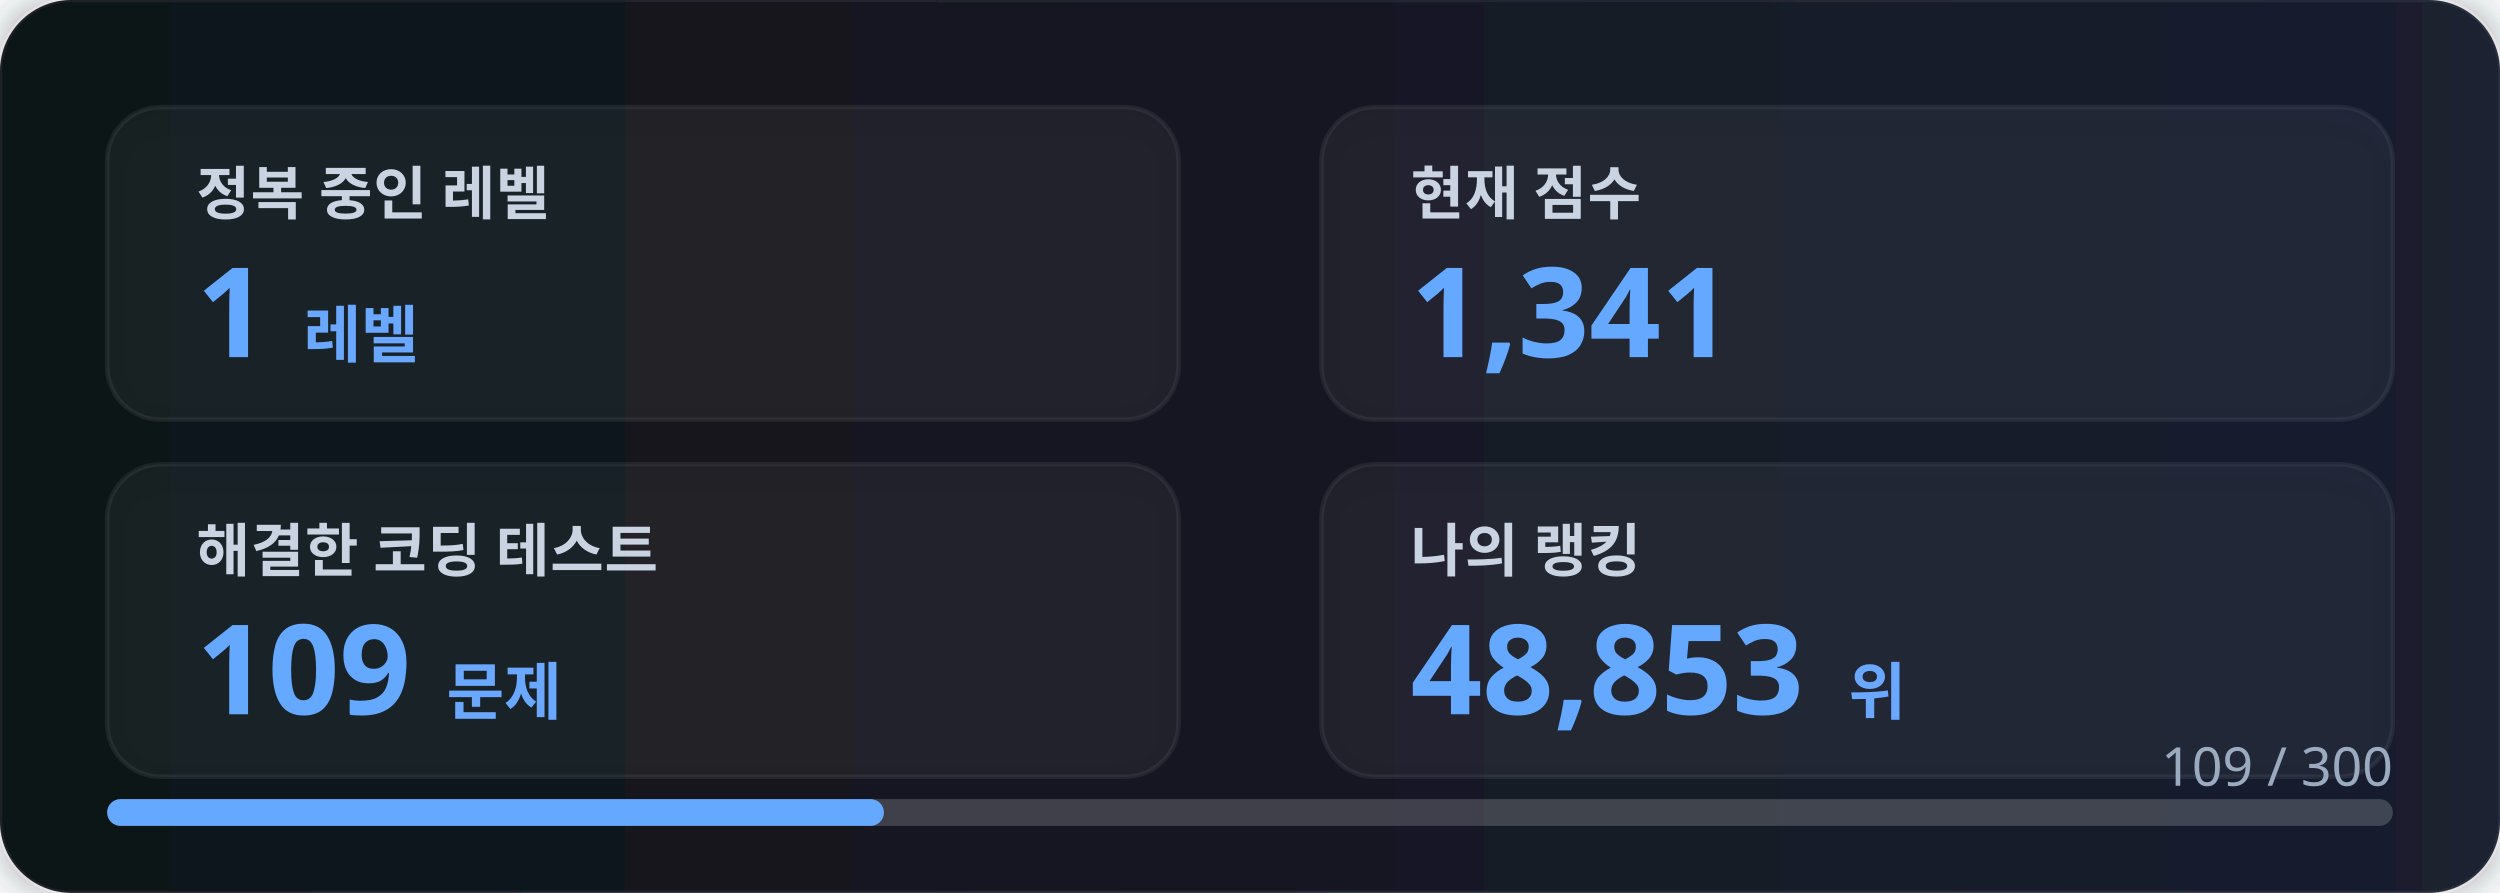
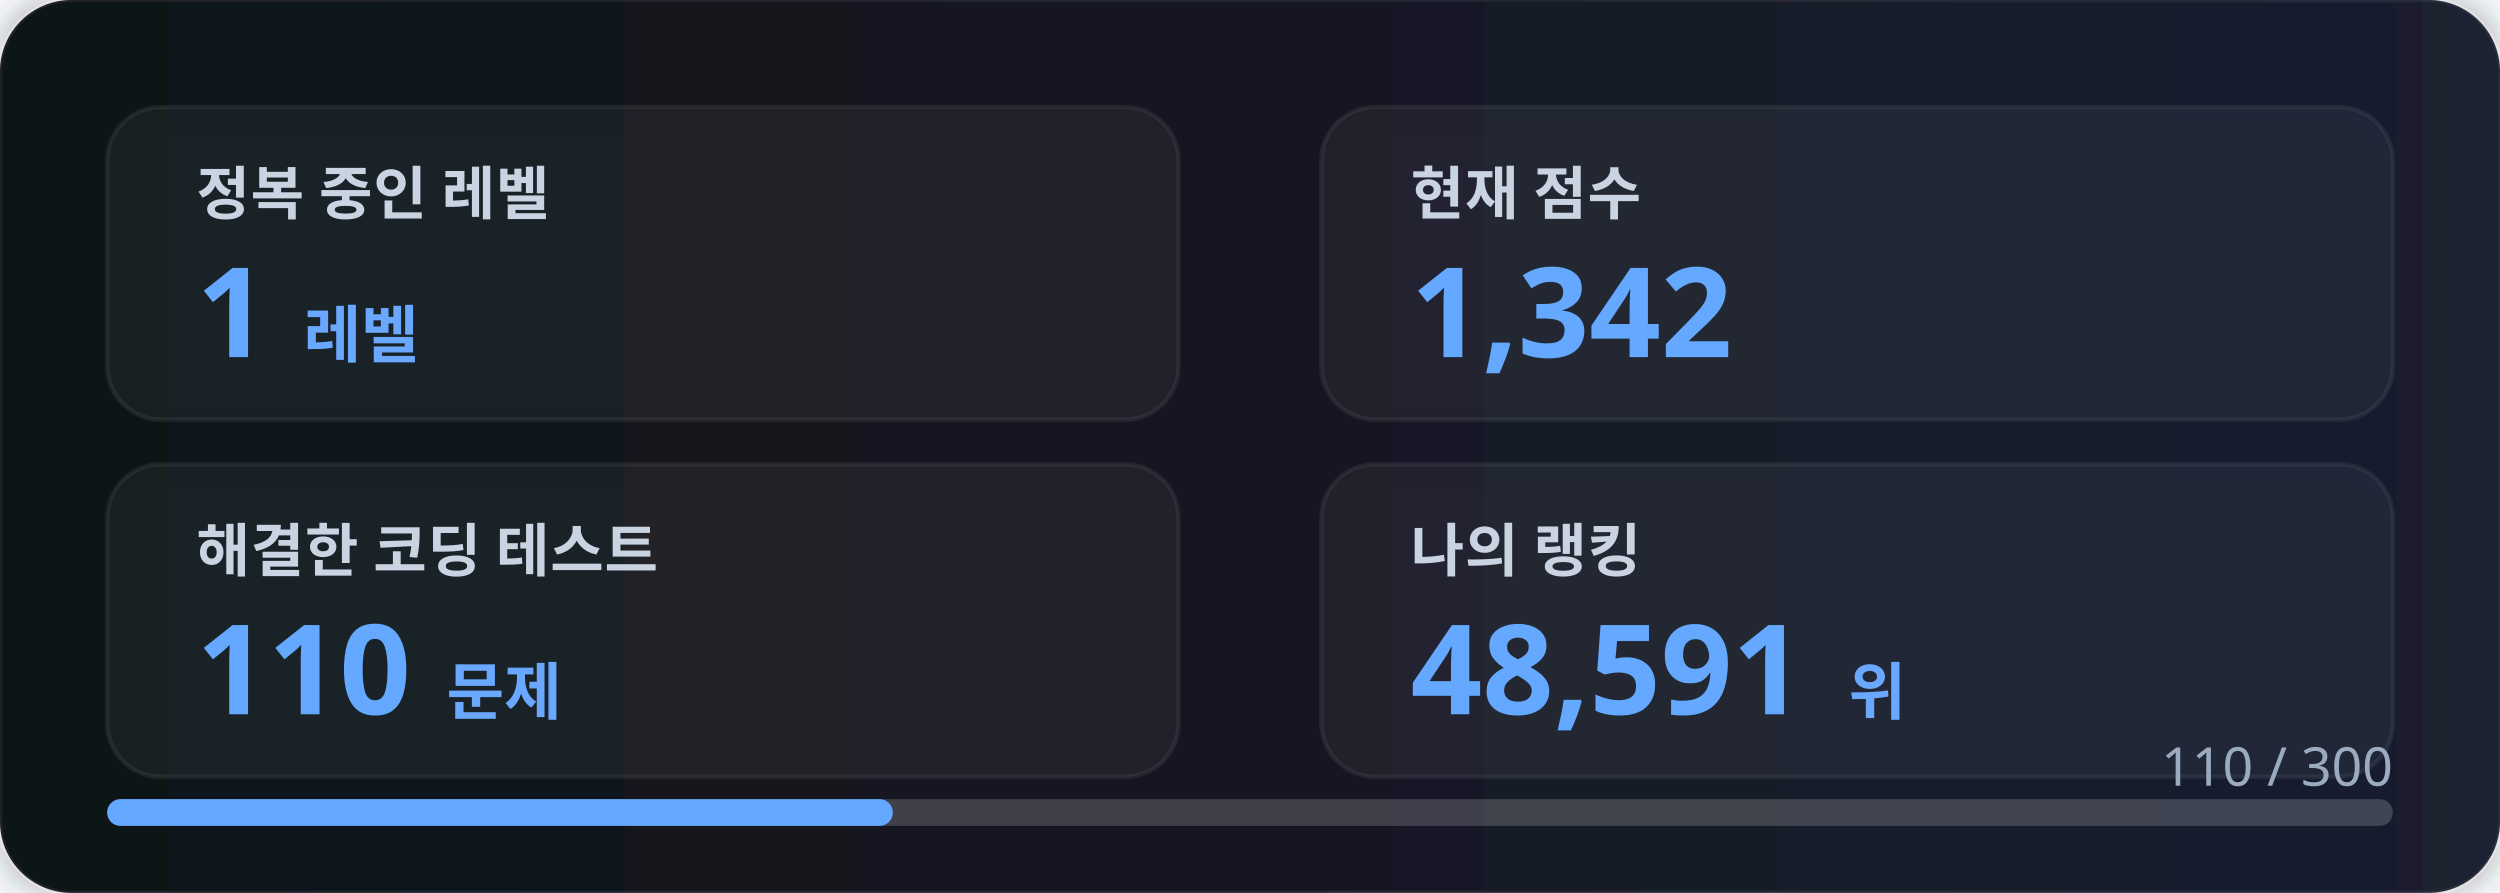
<svg xmlns="http://www.w3.org/2000/svg" width="560" height="200" viewBox="0 0 560 200" fill="none">
  <defs>
    <linearGradient id="grad-bg" x1="0" y1="0" x2="560" y2="0" gradientUnits="userSpaceOnUse">
      <stop offset="0%" stop-color="#0f1218" />
      <stop offset="50%" stop-color="#141823" />
      <stop offset="100%" stop-color="#1a2030" />
    </linearGradient>
    <filter id="outer-glow" x="-20%" y="-20%" width="140%" height="140%">
      <feDropShadow dx="0" dy="0" stdDeviation="6" flood-color="#1f2a3f" flood-opacity="0.6" />
    </filter>
    <filter id="card-shadow" x="-20%" y="-20%" width="140%" height="140%">
      <feDropShadow dx="0" dy="2" stdDeviation="4" flood-color="#000000" flood-opacity="0.45" />
    </filter>
  </defs>
  <rect x="0" y="0" width="560" height="200" rx="16" fill="url(#grad-bg)" filter="url(#outer-glow)" stroke="rgba(255,255,255,0.06)" />
  <style>
    .title { font-family: "Segoe UI", system-ui, -apple-system, "Apple SD Gothic Neo", "Noto Sans KR", sans-serif;
             font-size: 13px; font-weight: 600; fill: #C9D3E1; letter-spacing: .2px; }
    .value { font-family: "Segoe UI", system-ui, -apple-system, "Apple SD Gothic Neo", "Noto Sans KR", sans-serif;
             font-size: 28px; font-weight: 800; fill: #64A8FF; }
    .unit  { font-family: "Segoe UI", system-ui, -apple-system, "Apple SD Gothic Neo", "Noto Sans KR", sans-serif;
             font-size: 14px; font-weight: 700; fill: #6AA8FF; }
    .muted { font-family: "Segoe UI", system-ui, -apple-system, "Apple SD Gothic Neo", "Noto Sans KR", sans-serif;
             font-size: 12px; fill: #9BABBF; }
    .card  { fill: rgba(255,255,255,0.04); stroke: rgba(255,255,255,0.06); stroke-width: 1;
             rx: 12; filter: url(#card-shadow); }
  </style>
  <rect class="card" x="24" y="24" width="240" height="70" />
  <text class="title" x="44" y="48">정복 중인 레벨</text>
  <text class="value" x="44" y="80">1<tspan class="unit" dx="8">레벨</tspan>
  </text>
  <rect class="card" x="296" y="24" width="240" height="70" />
  <text class="title" x="316" y="48">현재 점수</text>
-   <text class="value" x="316" y="80">1,341</text>
+   <text class="value" x="316" y="80">1,342</text>
  <rect class="card" x="24" y="104" width="240" height="70" />
  <text class="title" x="44" y="128">해결한 코딩 테스트</text>
-   <text class="value" x="44" y="160">109<tspan class="unit" dx="8">문제</tspan>
+   <text class="value" x="44" y="160">110<tspan class="unit" dx="8">문제</tspan>
  </text>
  <rect class="card" x="296" y="104" width="240" height="70" />
  <text class="title" x="316" y="128">나의 랭킹</text>
-   <text class="value" x="316" y="160">48,853<tspan class="unit" dx="10">위</tspan>
+   <text class="value" x="316" y="160">48,591<tspan class="unit" dx="10">위</tspan>
  </text>
  <g transform="translate(24,184)">
    <rect x="0" y="-5" width="512" height="6" rx="3" fill="rgba(255,255,255,0.18)" />
-     <rect x="0" y="-5" width="174" height="6" rx="3" fill="#64A8FF" />
-     <text class="muted" x="512" y="-8" text-anchor="end">109 / 300</text>
+     <rect x="0" y="-5" width="176" height="6" rx="3" fill="#64A8FF" />
+     <text class="muted" x="512" y="-8" text-anchor="end">110 / 300</text>
  </g>
</svg>
